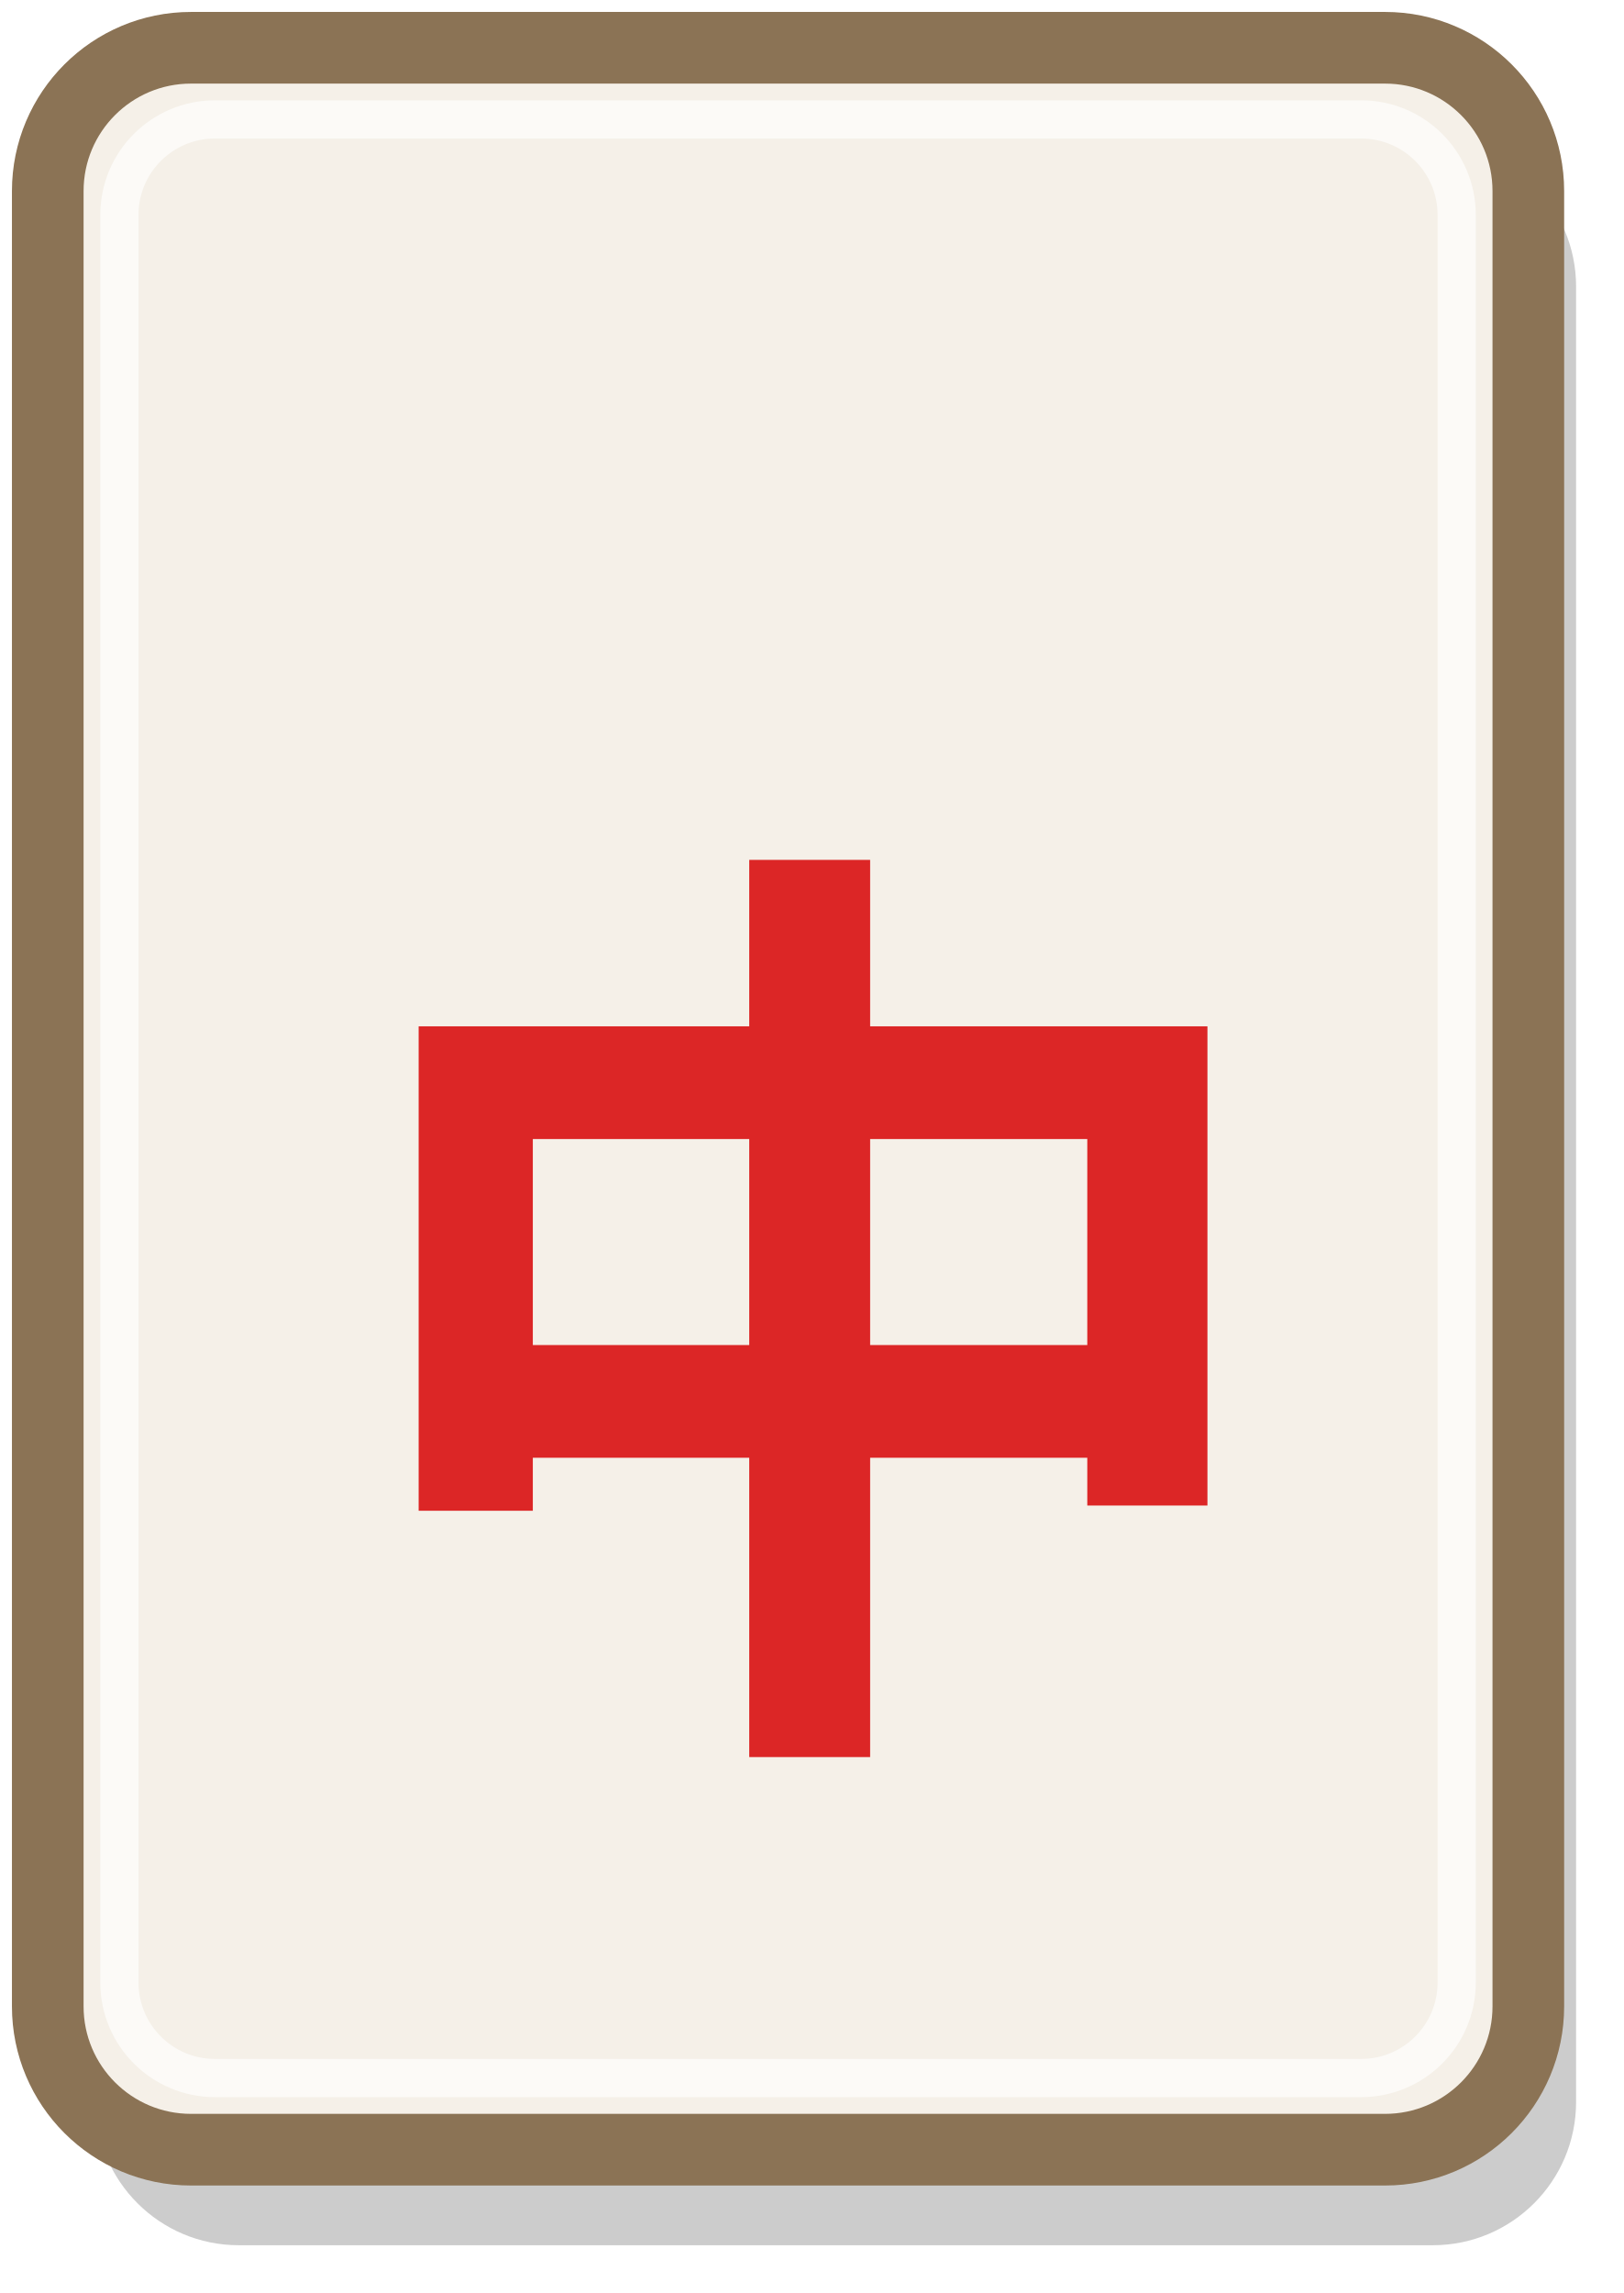
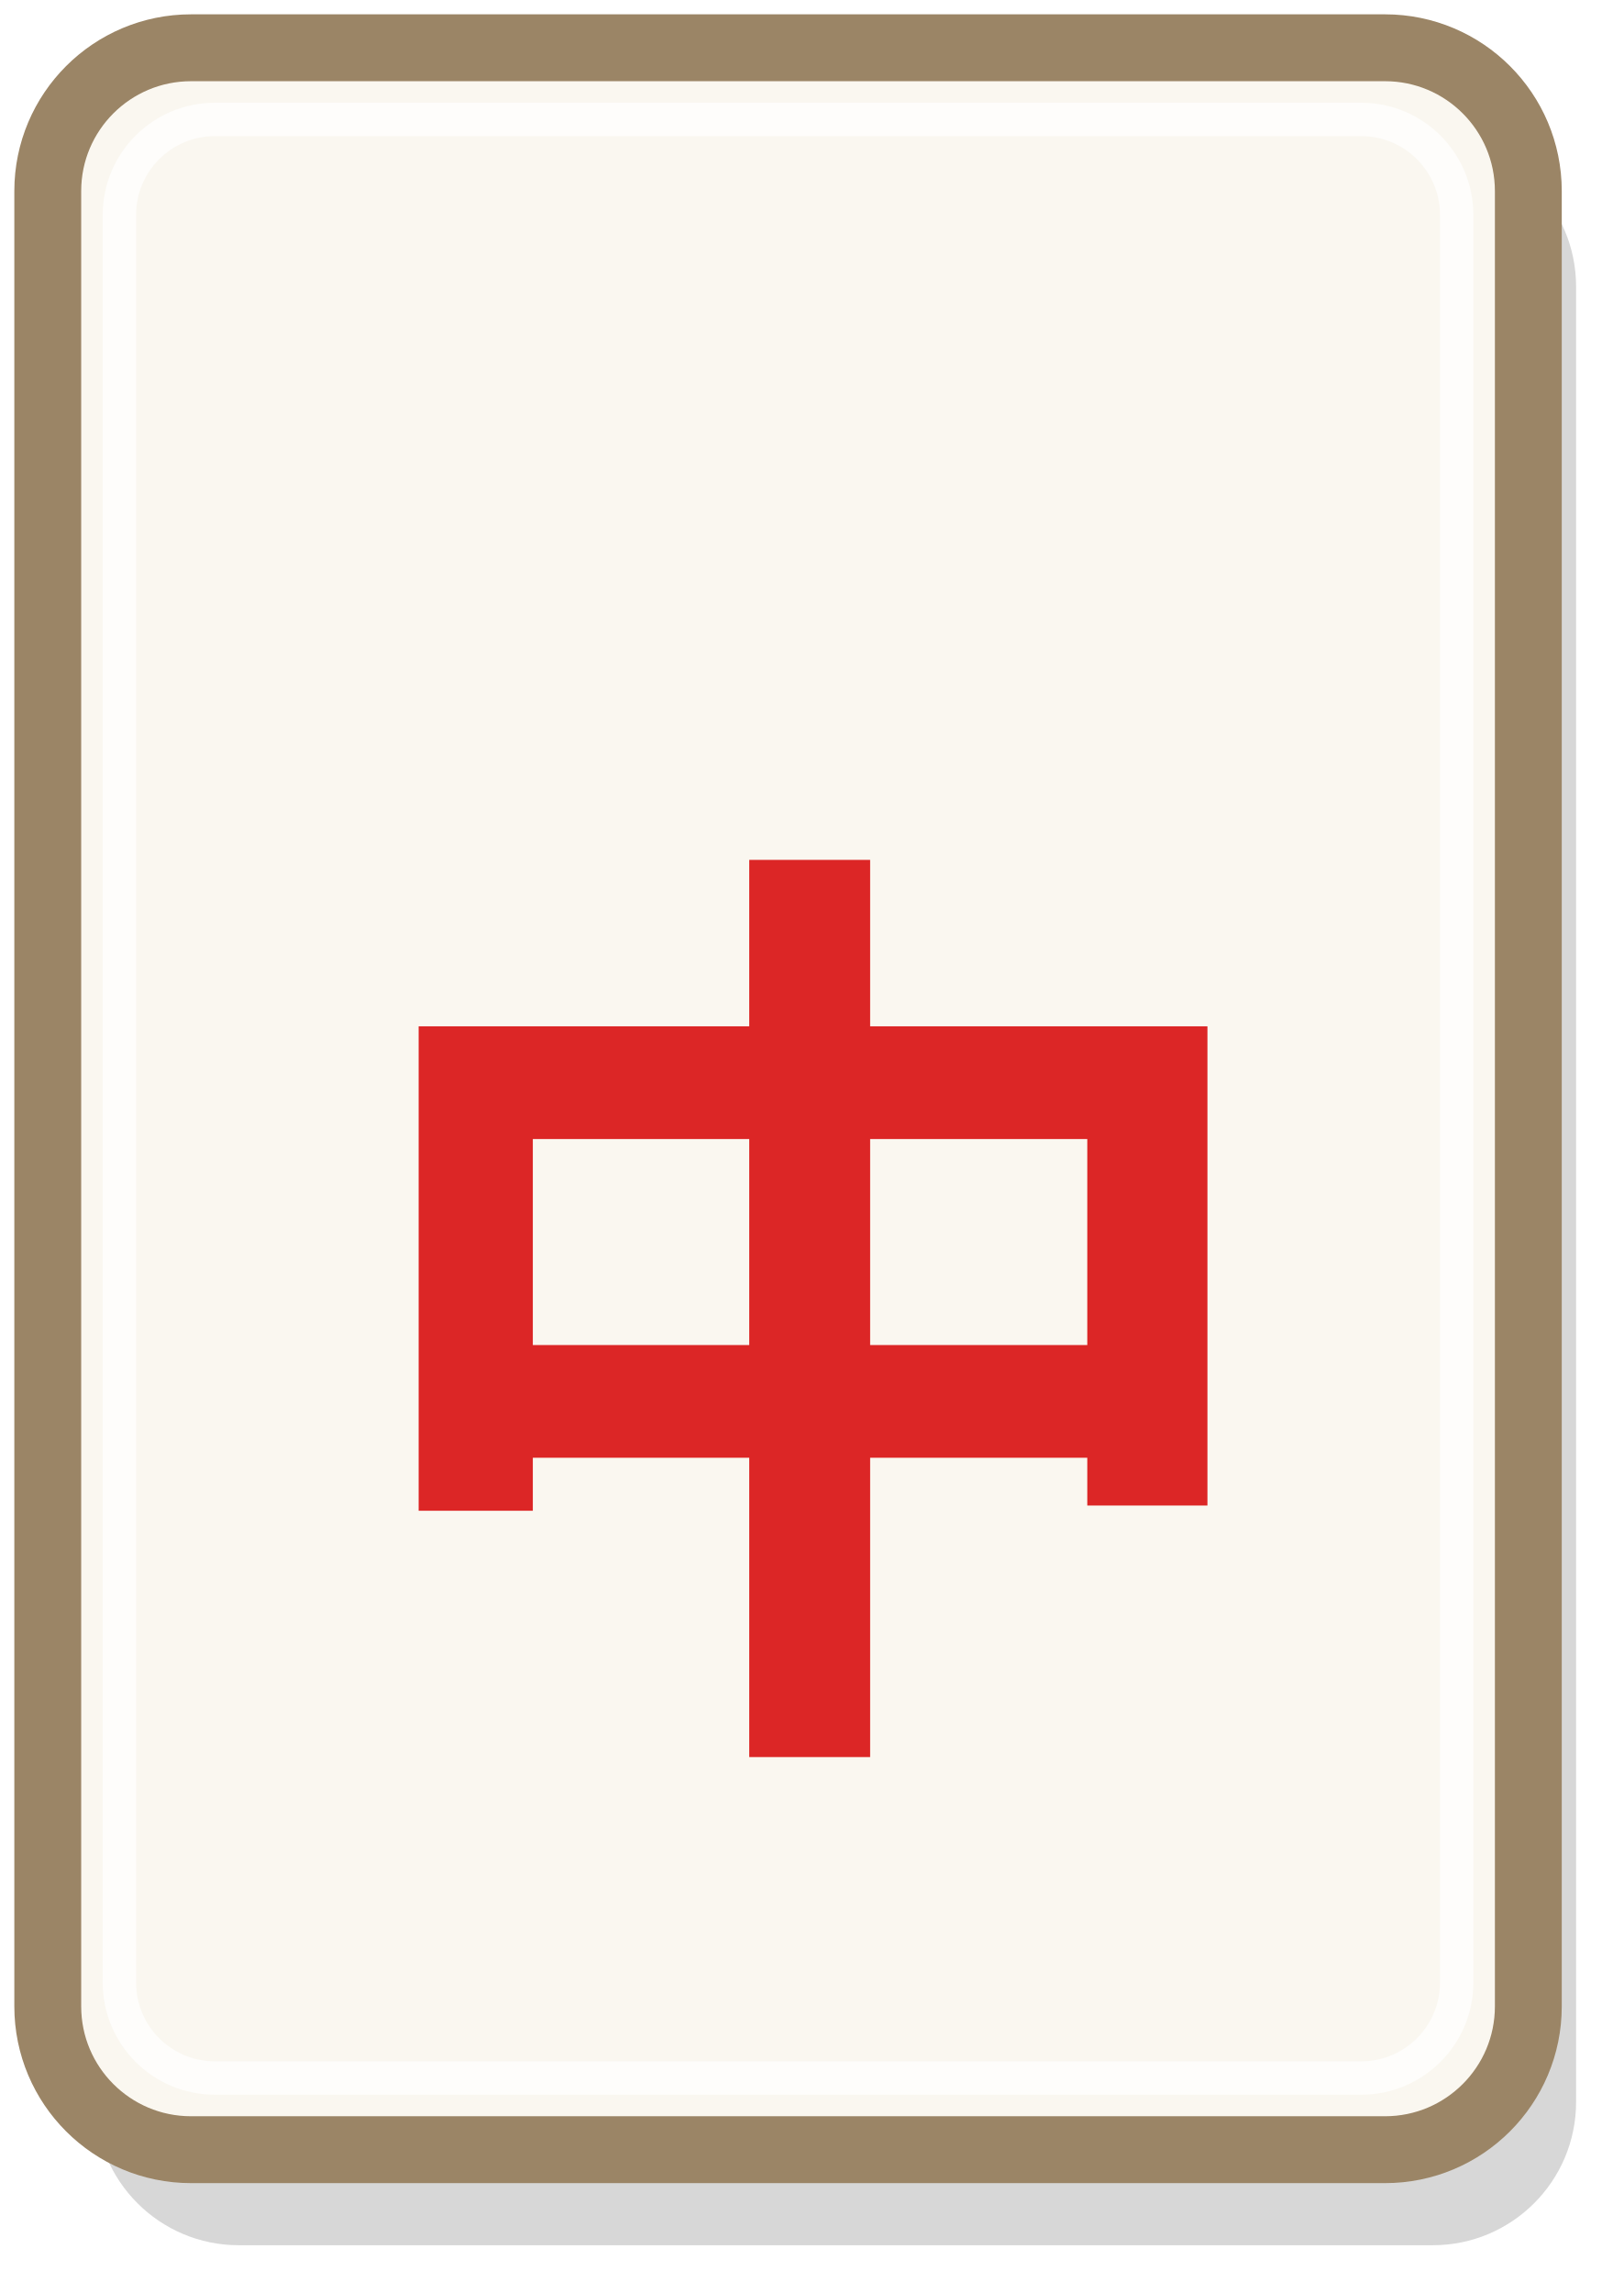
<svg xmlns="http://www.w3.org/2000/svg" viewBox="0 0 34 48">
-   <rect x="2" y="3" width="31" height="44" rx="3" fill="#00000033" />
-   <rect x="1" y="1" width="31" height="44" rx="3" fill="#f5f0e8" stroke="#8b7355" stroke-width="1.5" />
-   <rect x="2.5" y="2.5" width="28" height="41" rx="2" fill="none" stroke="rgba(255,255,255,0.65)" stroke-width="0.8" />
+   <rect x="2" y="3" width="31" height="44" rx="3" fill="#00000028" />
+   <rect x="1" y="1" width="31" height="44" rx="3" fill="#faf7f0" stroke="#9b8566" stroke-width="1.4" />
+   <rect x="2.5" y="2.5" width="28" height="41" rx="2" fill="none" stroke="rgba(255,255,255,0.7)" stroke-width="0.7" />
  <text x="17" y="28" text-anchor="middle" dominant-baseline="middle" font-family="'Noto Serif SC','Source Han Serif CK','HiraMinProN-W6','MS Mincho',serif" font-size="20" font-weight="900" fill="#dc2626">中</text>
</svg>
